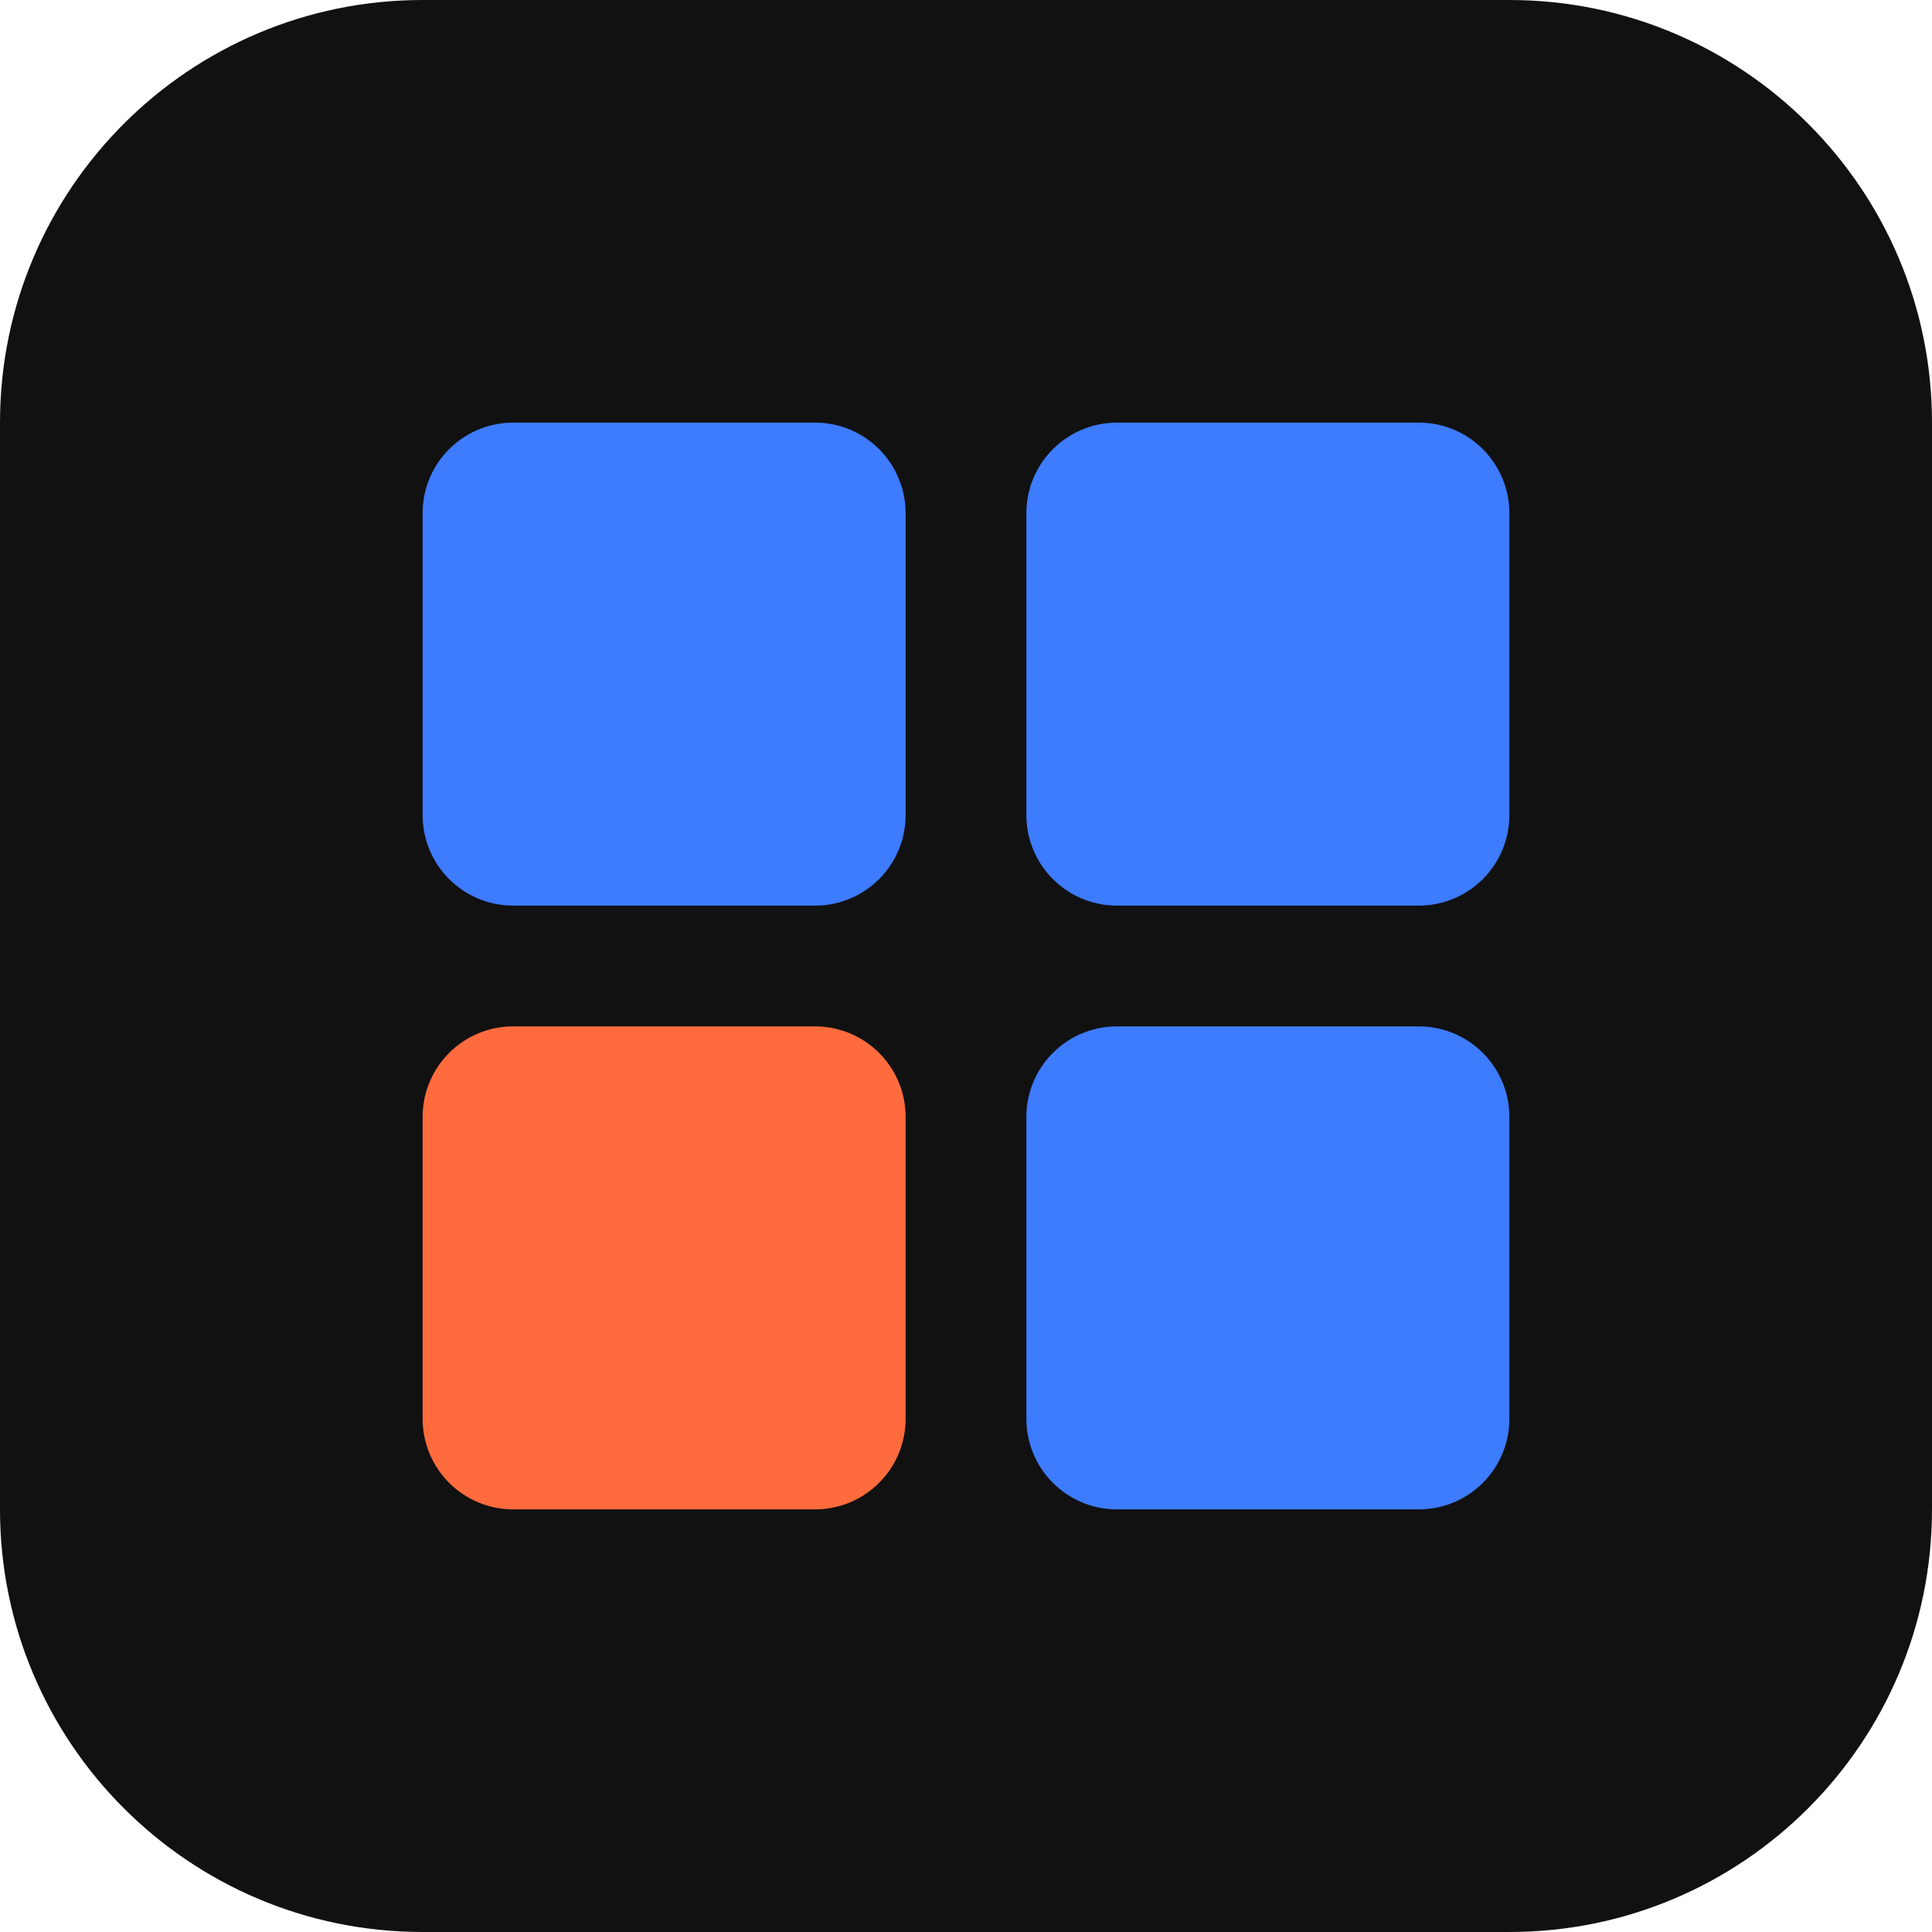
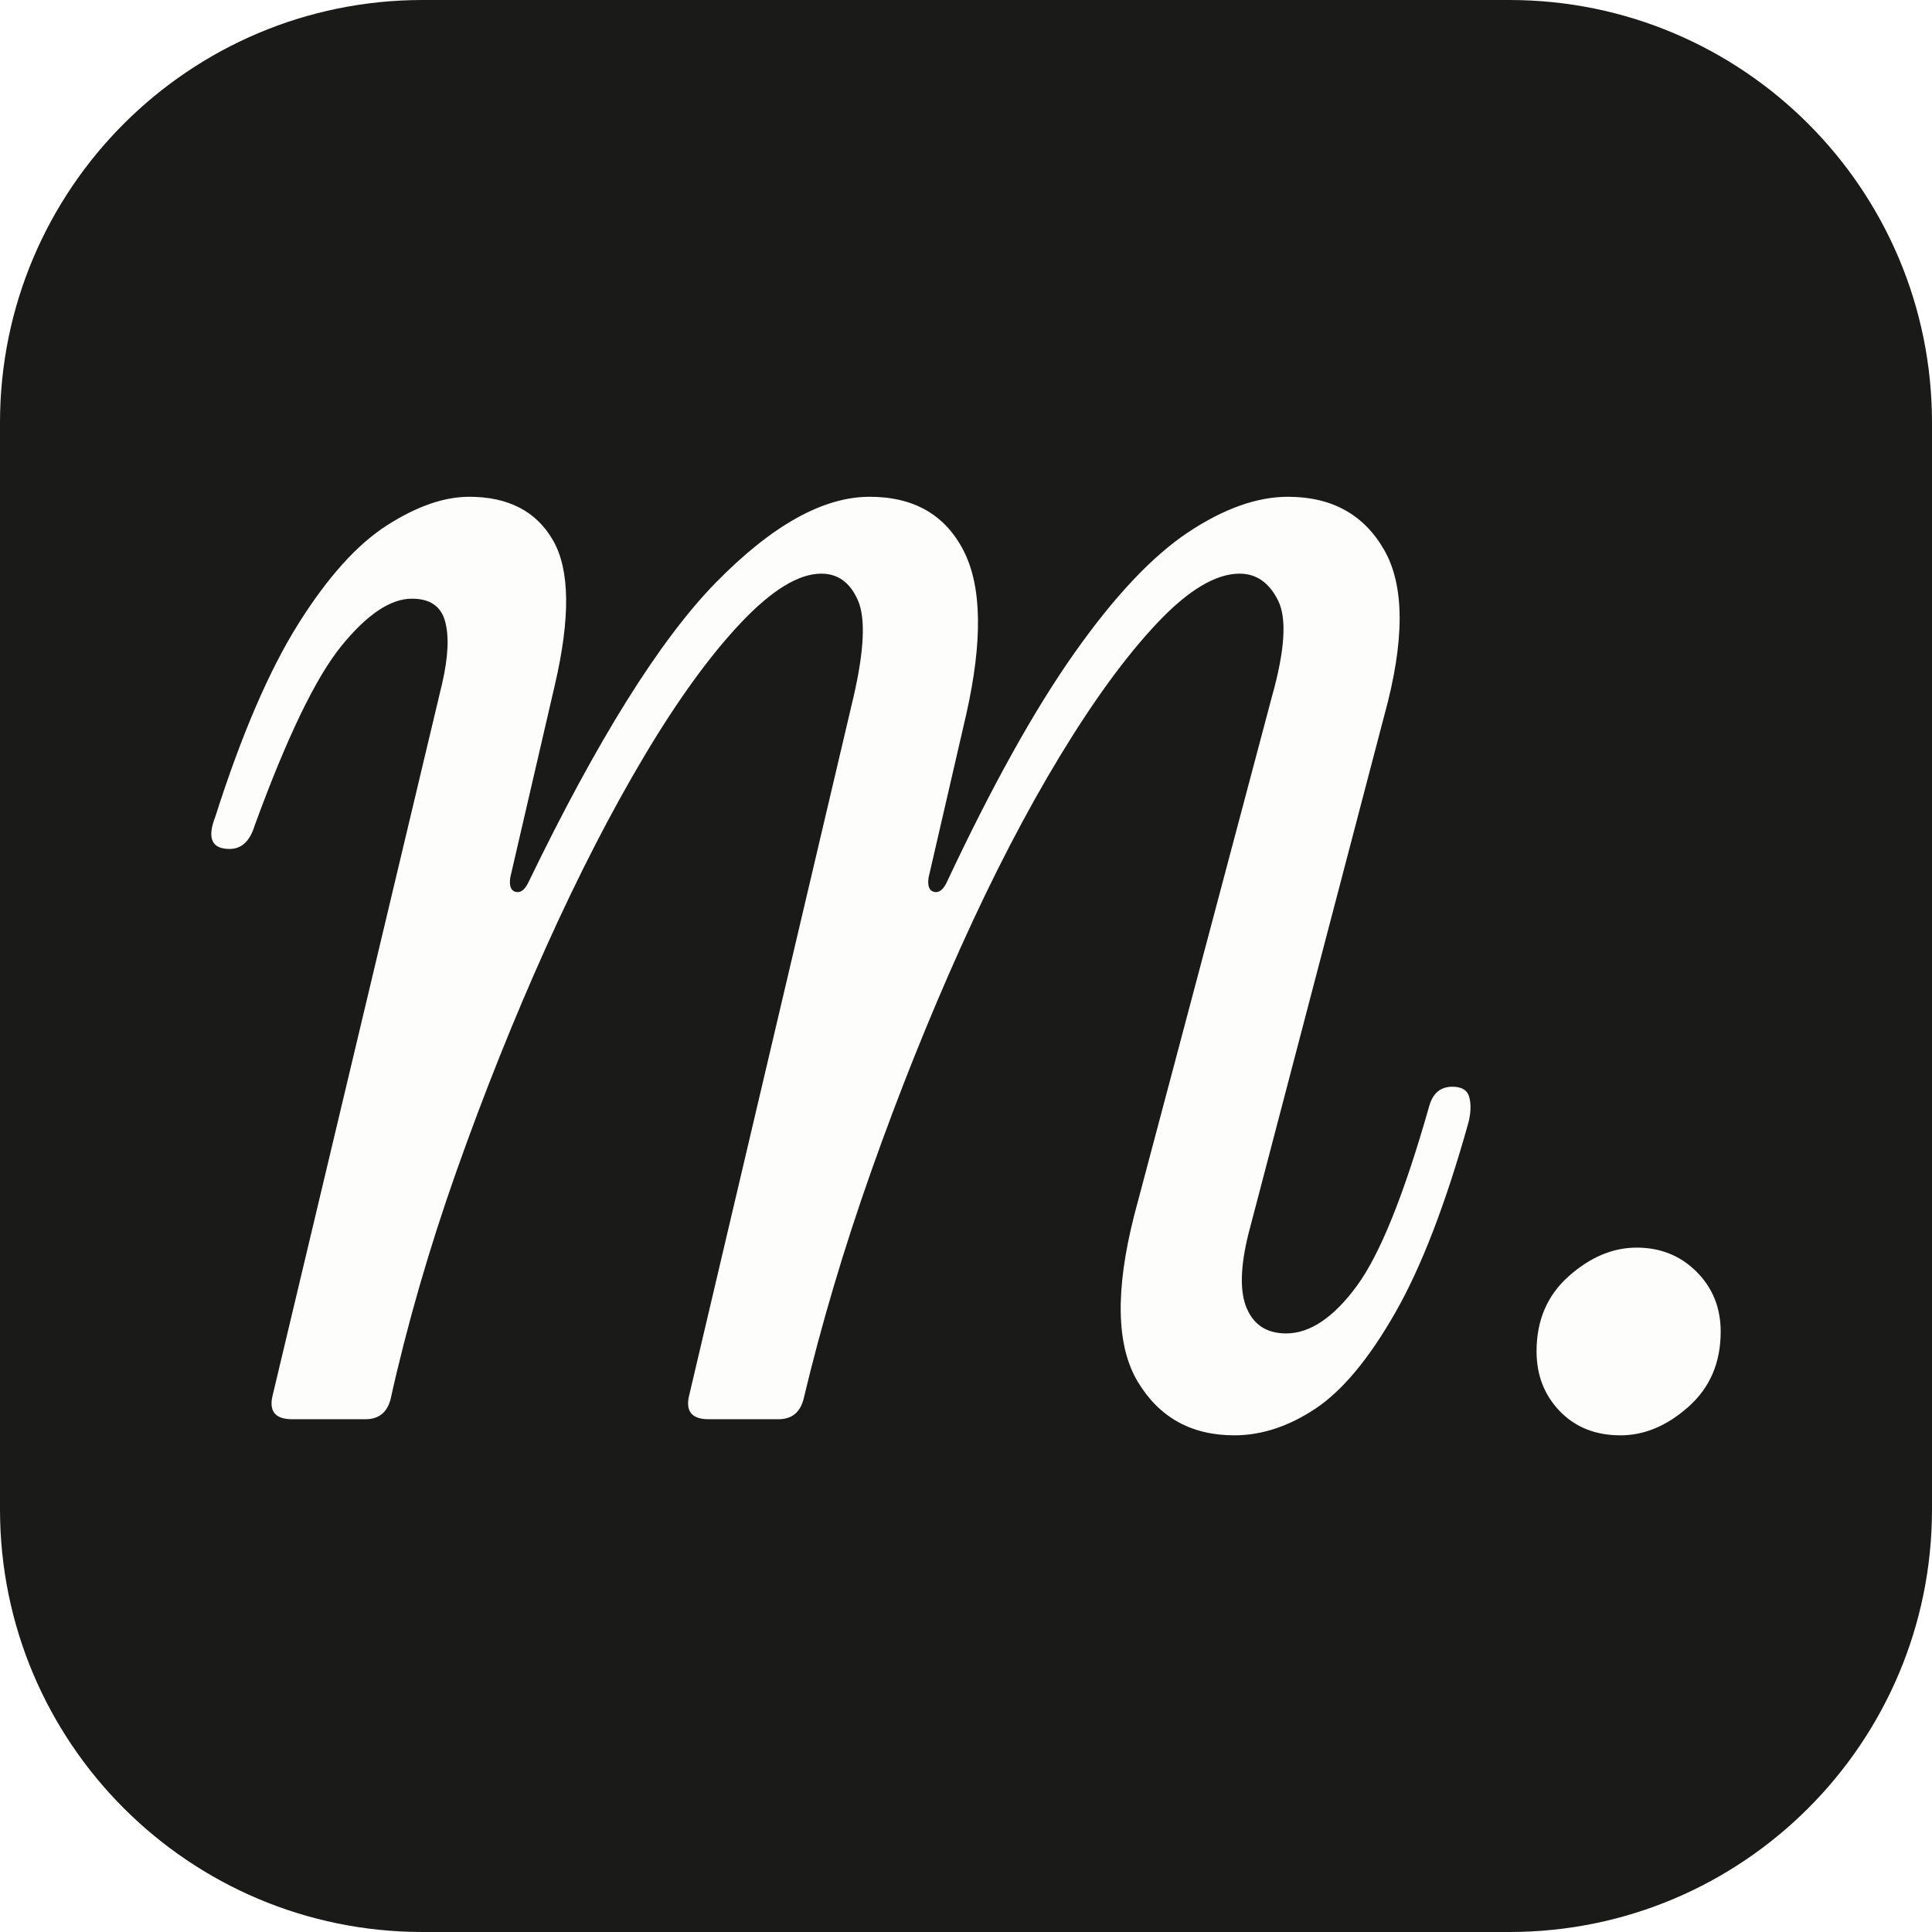
<svg xmlns="http://www.w3.org/2000/svg" viewBox="0 0 32 32">
-   <rect width="32" height="32" rx="7" fill="#111" />
-   <rect x="7" y="17" width="8" height="8" rx="1.5" fill="#ff6b3d" />
-   <rect x="17" y="17" width="8" height="8" rx="1.5" fill="#3d7bff" />
-   <rect x="7" y="7" width="8" height="8" rx="1.5" fill="#3d7bff" />
-   <rect x="17" y="7" width="8" height="8" rx="1.5" fill="#3d7bff" />
+   <rect width="32" height="32" rx="7" fill="#1a1a18" />
+   <g fill="#fdfdfc">
+     <path transform="translate(2.944 23.507) scale(0.02961 -0.02961)" d="M591 -9Q555 -9 537.0 21.0Q519 51 535 114L612 404Q623 443 615.5 458.0Q608 473 594 473Q574 473 548.0 445.5Q522 418 493.5 371.0Q465 324 438.0 264.0Q411 204 388.0 139.0Q365 74 350 11Q347 0 336 0H297Q283 0 286 13L378 404Q387 443 380.5 458.0Q374 473 360 473Q341 473 315.0 445.5Q289 418 261.0 371.0Q233 324 206.0 264.0Q179 204 156.0 139.0Q133 74 119 11Q116 0 105 0H64Q50 0 53 13L148 412Q153 434 149.5 446.5Q146 459 131 459Q113 459 91.5 432.5Q70 406 43 332Q39 319 29 319Q14 319 21 337Q43 406 67.5 445.0Q92 484 117.0 500.0Q142 516 163 516Q196 516 210.0 491.5Q224 467 211 411L186 303Q185 296 189.0 295.0Q193 294 196 300Q254 420 301.0 468.0Q348 516 387 516Q424 516 439.5 486.0Q455 456 441 394L420 303Q419 296 423.0 295.0Q427 294 430 300Q468 381 501.5 428.5Q535 476 565.0 496.0Q595 516 621 516Q658 516 675.0 486.0Q692 456 675 394L599 104Q592 76 598.0 62.0Q604 48 620 48Q640 48 659.5 74.5Q679 101 700 175Q703 186 713 186Q721 186 722.5 180.0Q724 174 722 166Q703 98 681.0 59.5Q659 21 636.5 6.0Q614 -9 591 -9Z" />
+     <path transform="translate(25.006 23.507) scale(0.02961 -0.02961)" d="M62 -9Q41 -9 28.0 4.5Q15 18 15 38Q15 64 33.0 80.0Q51 96 71 96Q91 96 104.5 82.5Q118 69 118 49Q118 23 100.0 7.0Q82 -9 62 -9Z" />
+   </g>
</svg>
